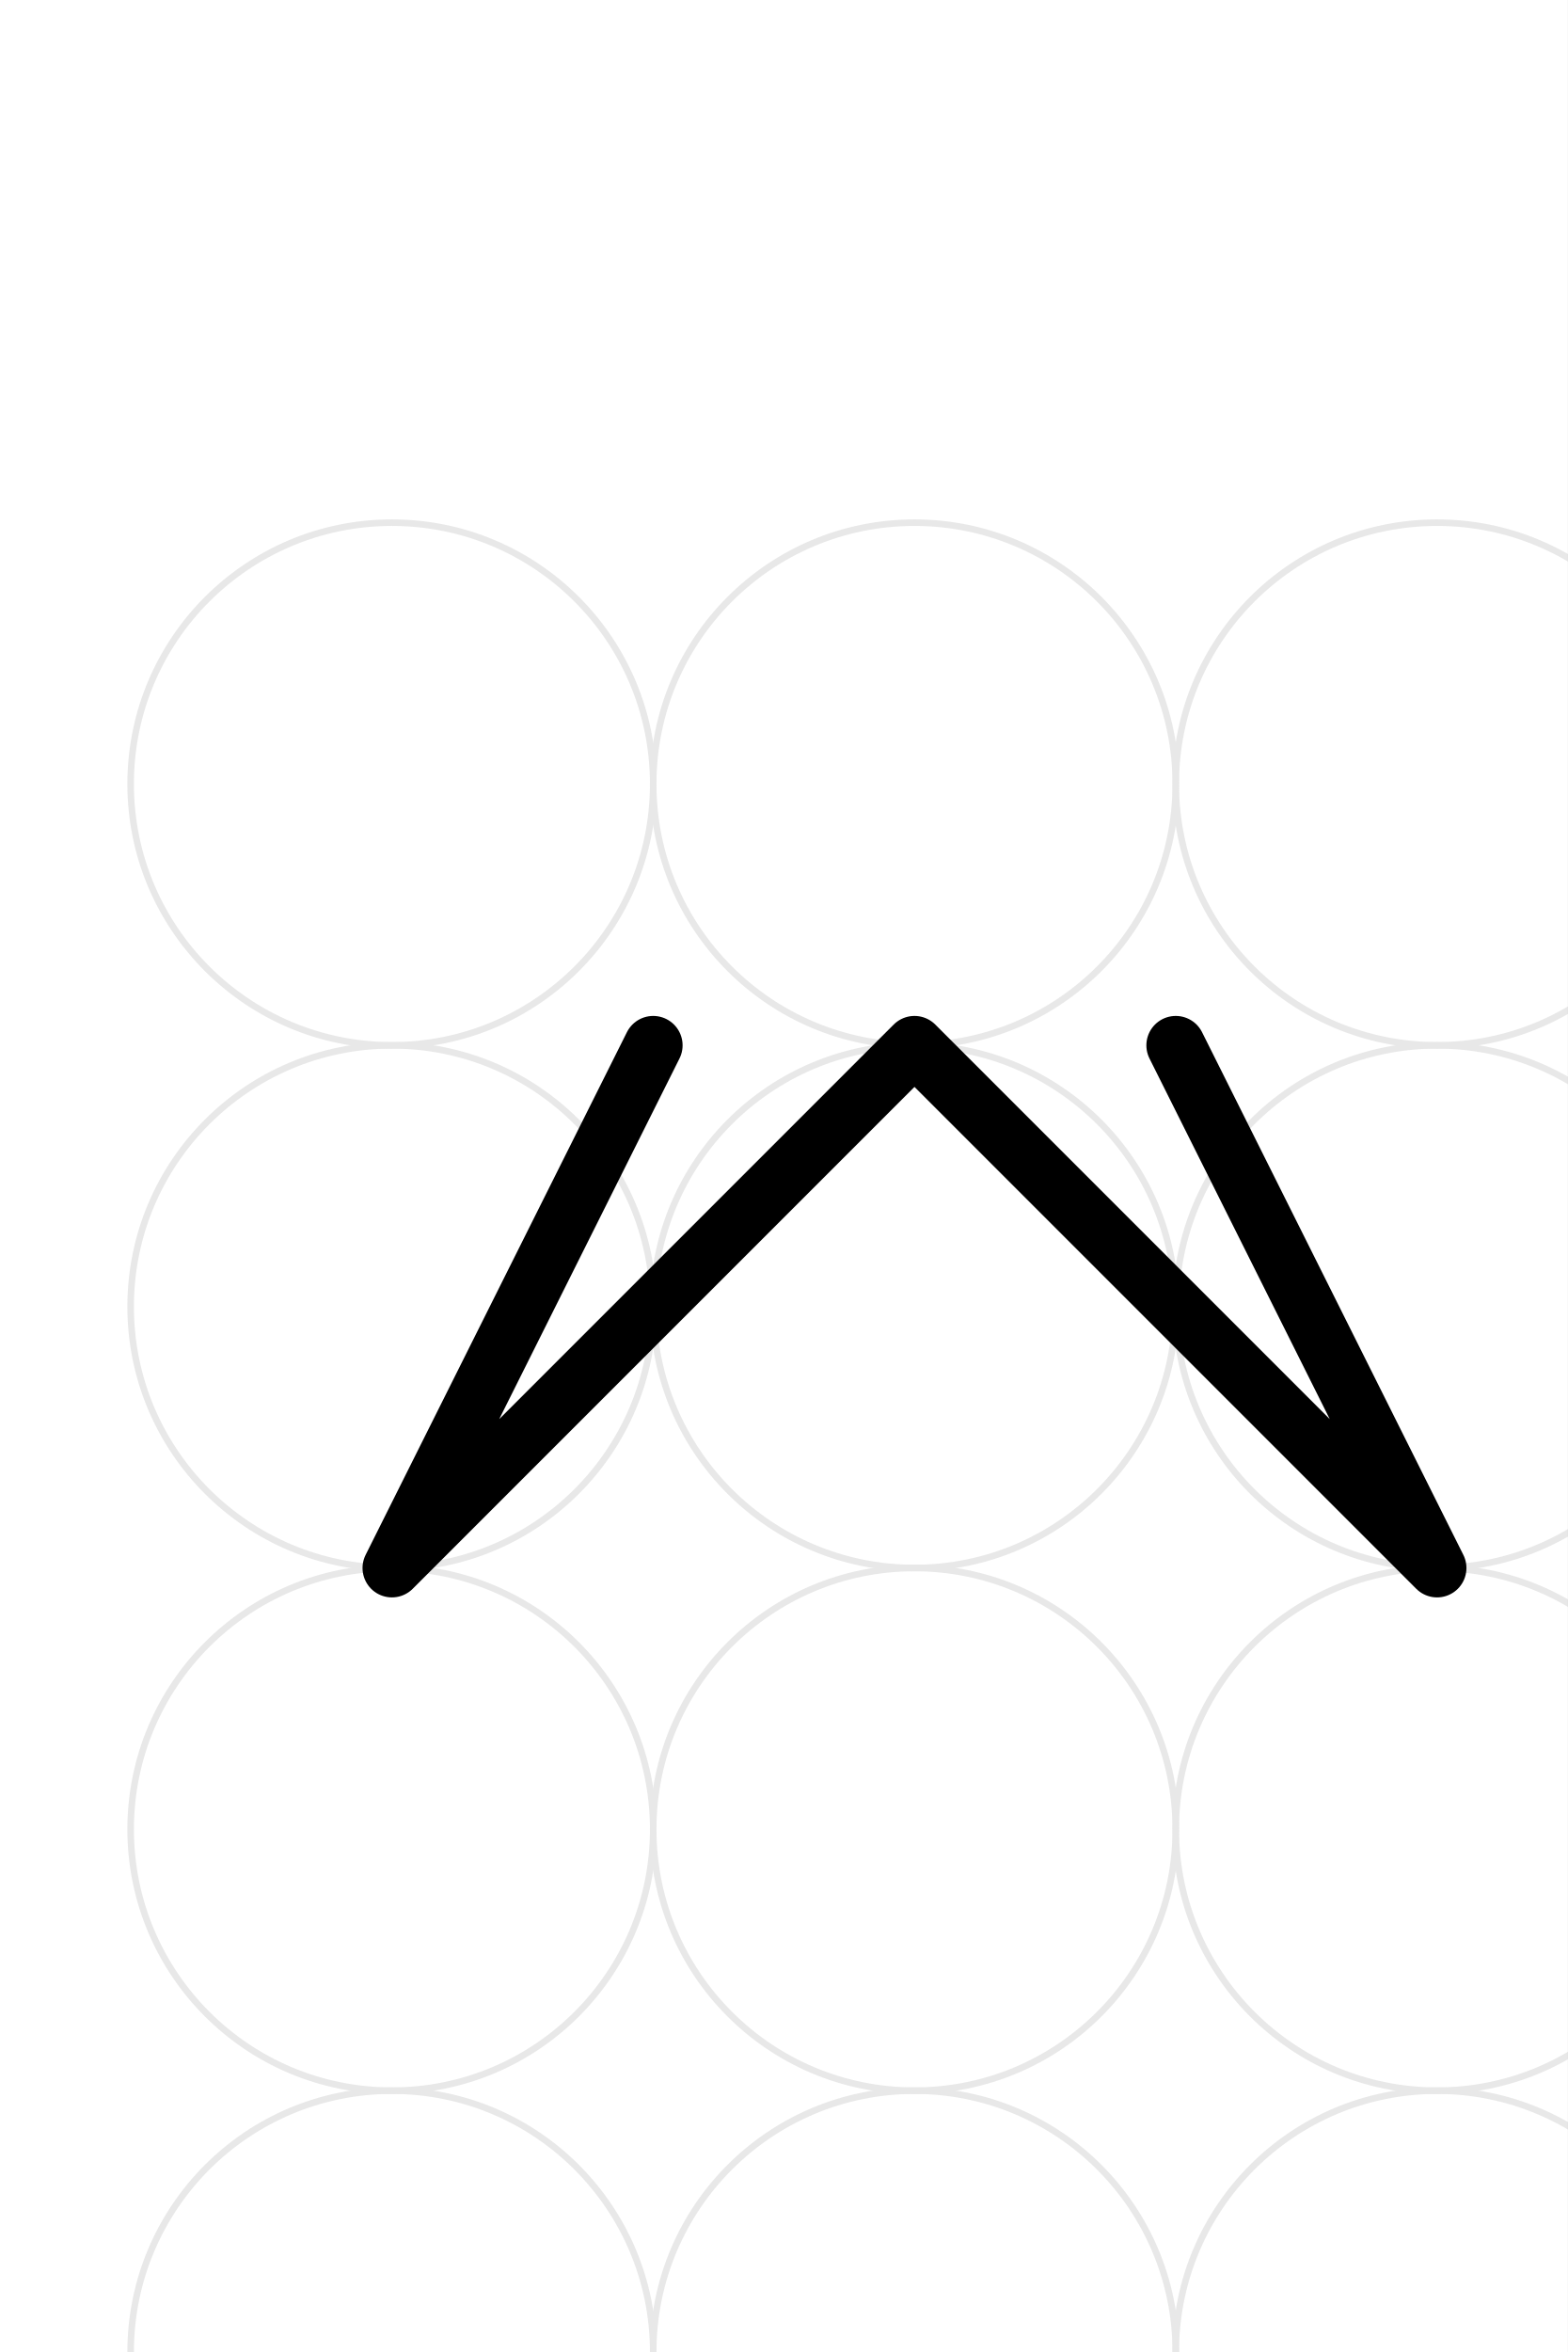
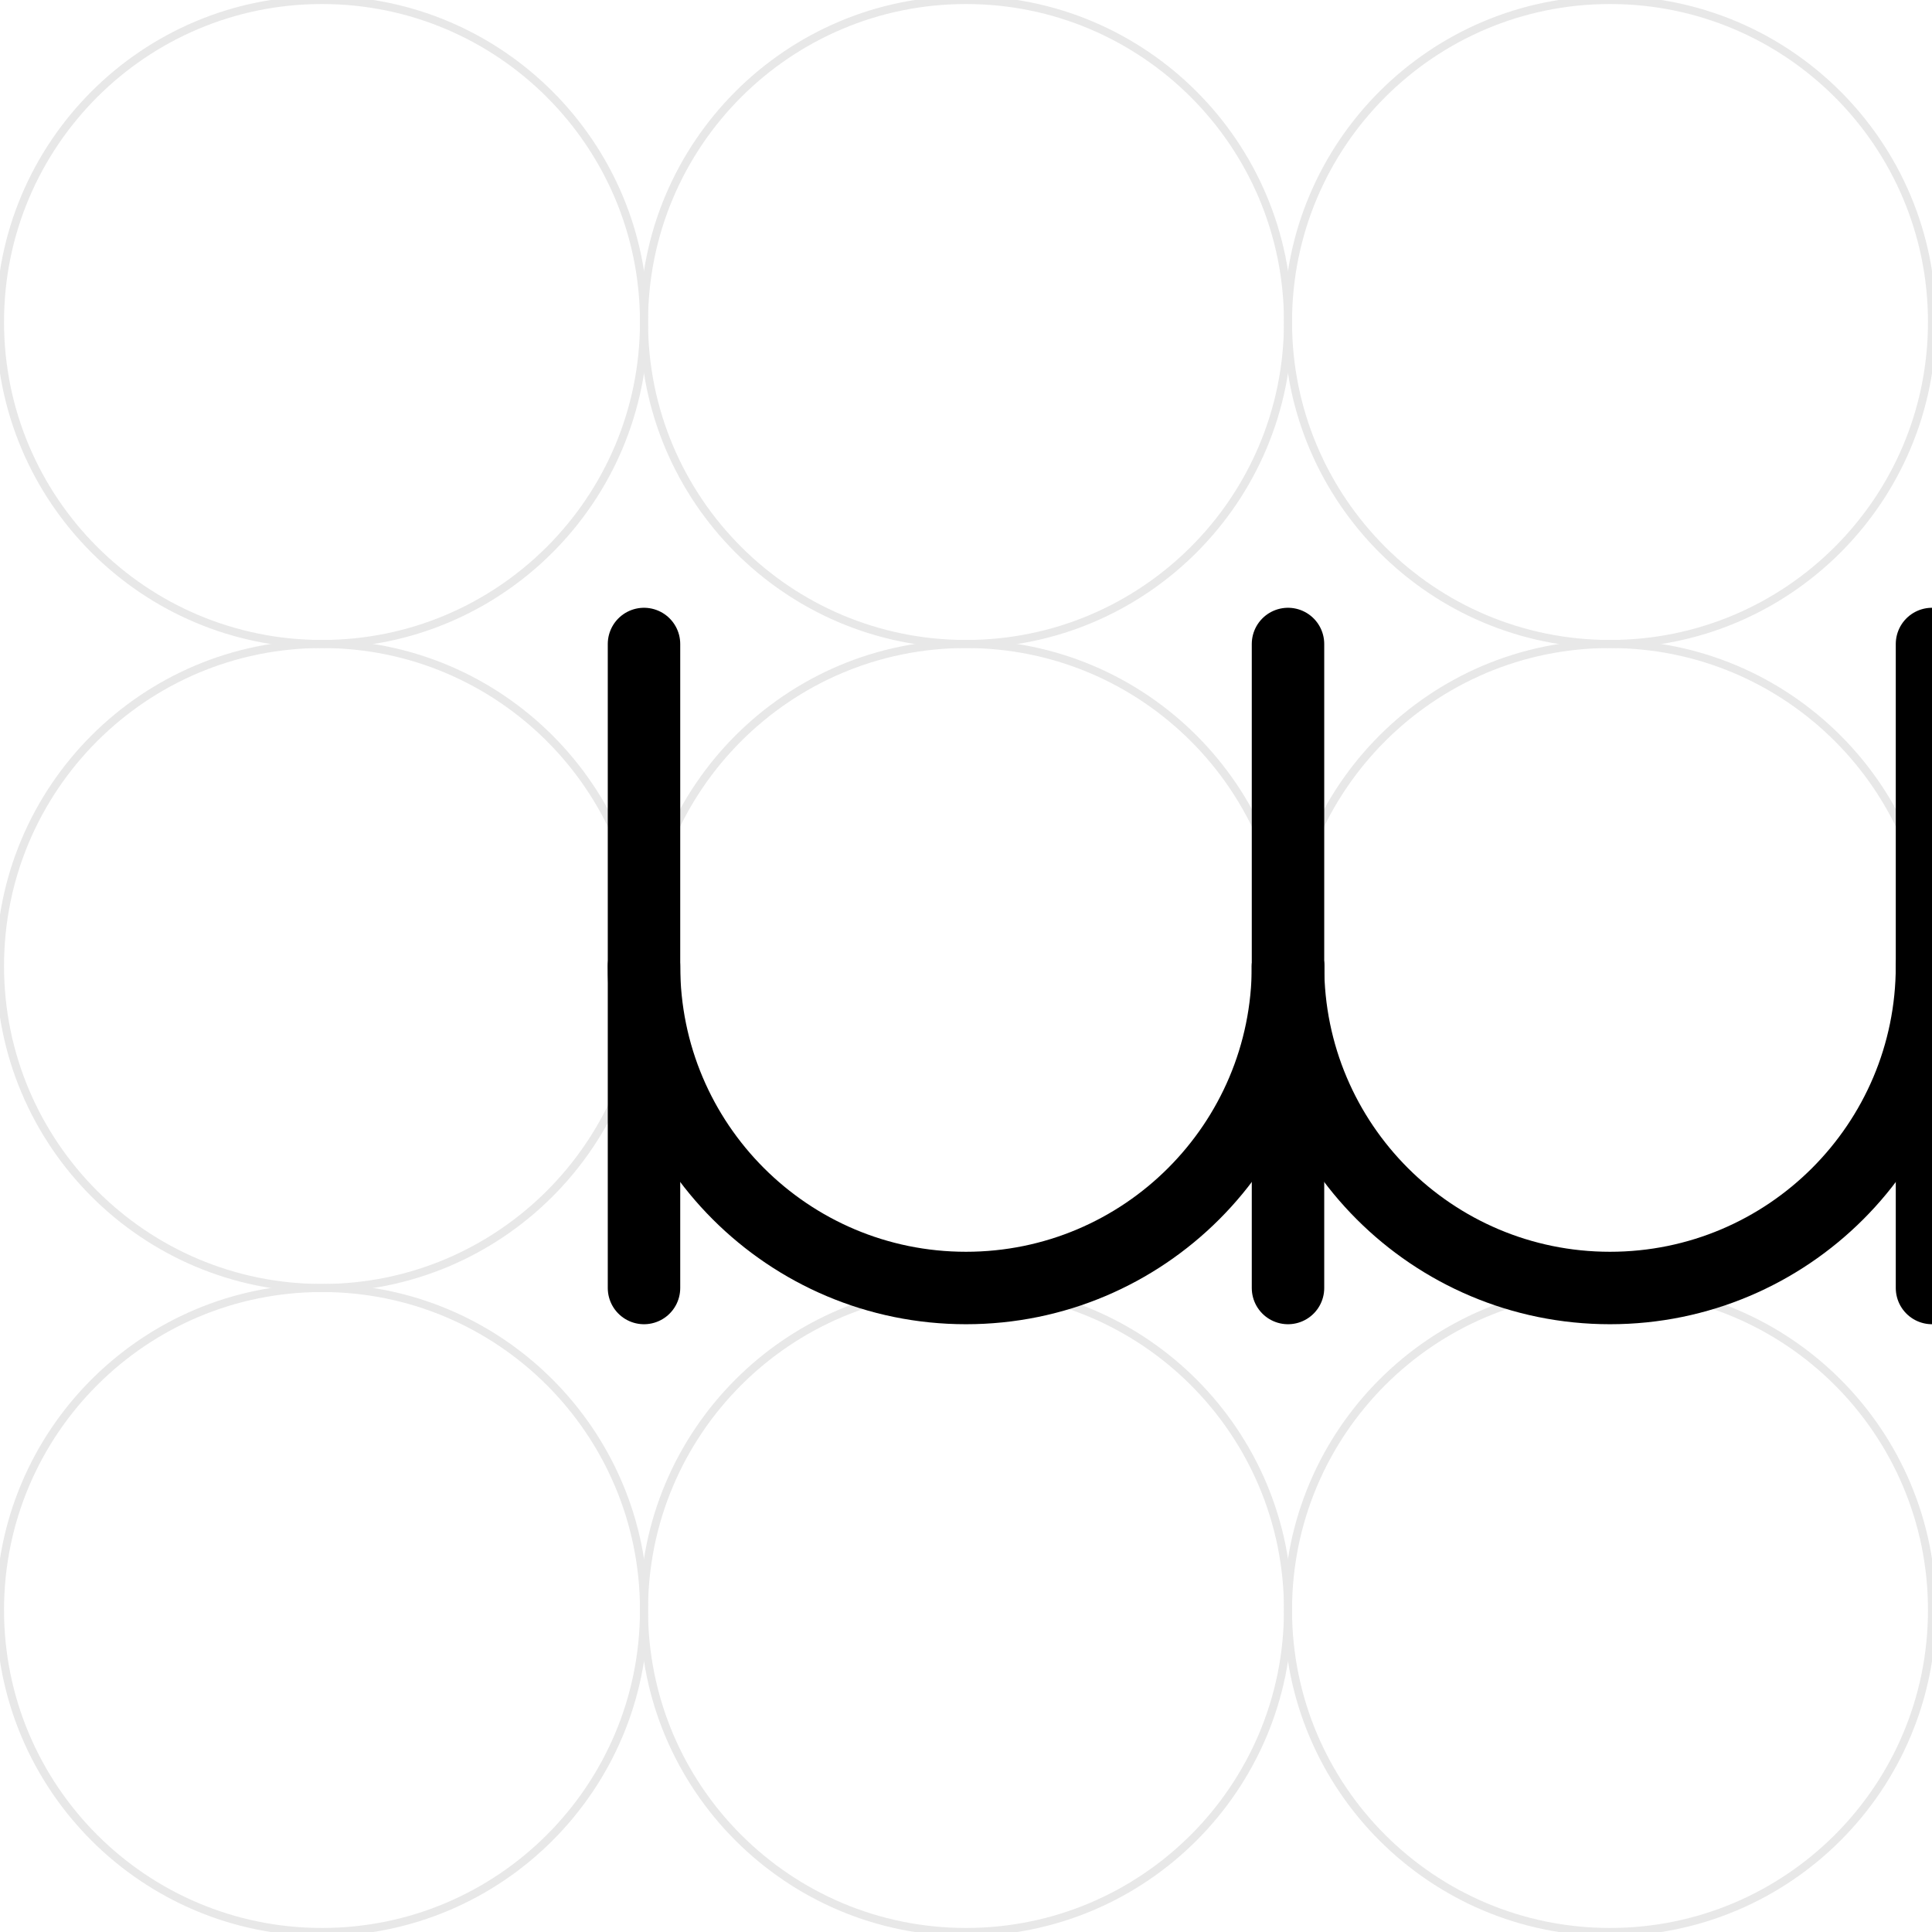
- <svg xmlns="http://www.w3.org/2000/svg" viewBox="0 0 240 360" width="240" height="360">
+ <svg xmlns="http://www.w3.org/2000/svg" viewBox="0 0 240 240" width="240" height="240">
  <rect x="0" y="0" width="100%" height="100%" fill="#fff" />
  <g fill="none" stroke="#bdbdbd" stroke-width="1" opacity="0.35">
-     <circle cx="60" cy="120" r="40" />
-     <circle cx="140" cy="120" r="40" />
-     <circle cx="220" cy="120" r="40" />
-     <circle cx="60" cy="200" r="40" />
-     <circle cx="140" cy="200" r="40" />
-     <circle cx="220" cy="200" r="40" />
-     <circle cx="60" cy="280" r="40" />
-     <circle cx="140" cy="280" r="40" />
-     <circle cx="220" cy="280" r="40" />
-     <circle cx="60" cy="360" r="40" />
-     <circle cx="140" cy="360" r="40" />
-     <circle cx="220" cy="360" r="40" />
+     <circle cx="40" cy="40" r="40" />
+     <circle cx="120" cy="40" r="40" />
+     <circle cx="200" cy="40" r="40" />
+     <circle cx="40" cy="120" r="40" />
+     <circle cx="120" cy="120" r="40" />
+     <circle cx="200" cy="120" r="40" />
+     <circle cx="40" cy="200" r="40" />
+     <circle cx="120" cy="200" r="40" />
+     <circle cx="200" cy="200" r="40" />
  </g>
  <g fill="none" stroke="#000" stroke-width="9" stroke-linecap="round" stroke-linejoin="round">
-     <path d="M 100 160 L 60 240 L 140 160 L 220 240 L 180 160" />
+     <path d="M 80 80 L 80 160" />
+     <path d="M 80 120 A 40 40 0 0 0 120 160 A 40 40 0 0 0 160 120" />
+     <path d="M 160 80 L 160 160" />
+     <path d="M 160 120 A 40 40 0 0 0 200 160 A 40 40 0 0 0 240 120" />
+     <path d="M 240 80 L 240 160" />
  </g>
</svg>
